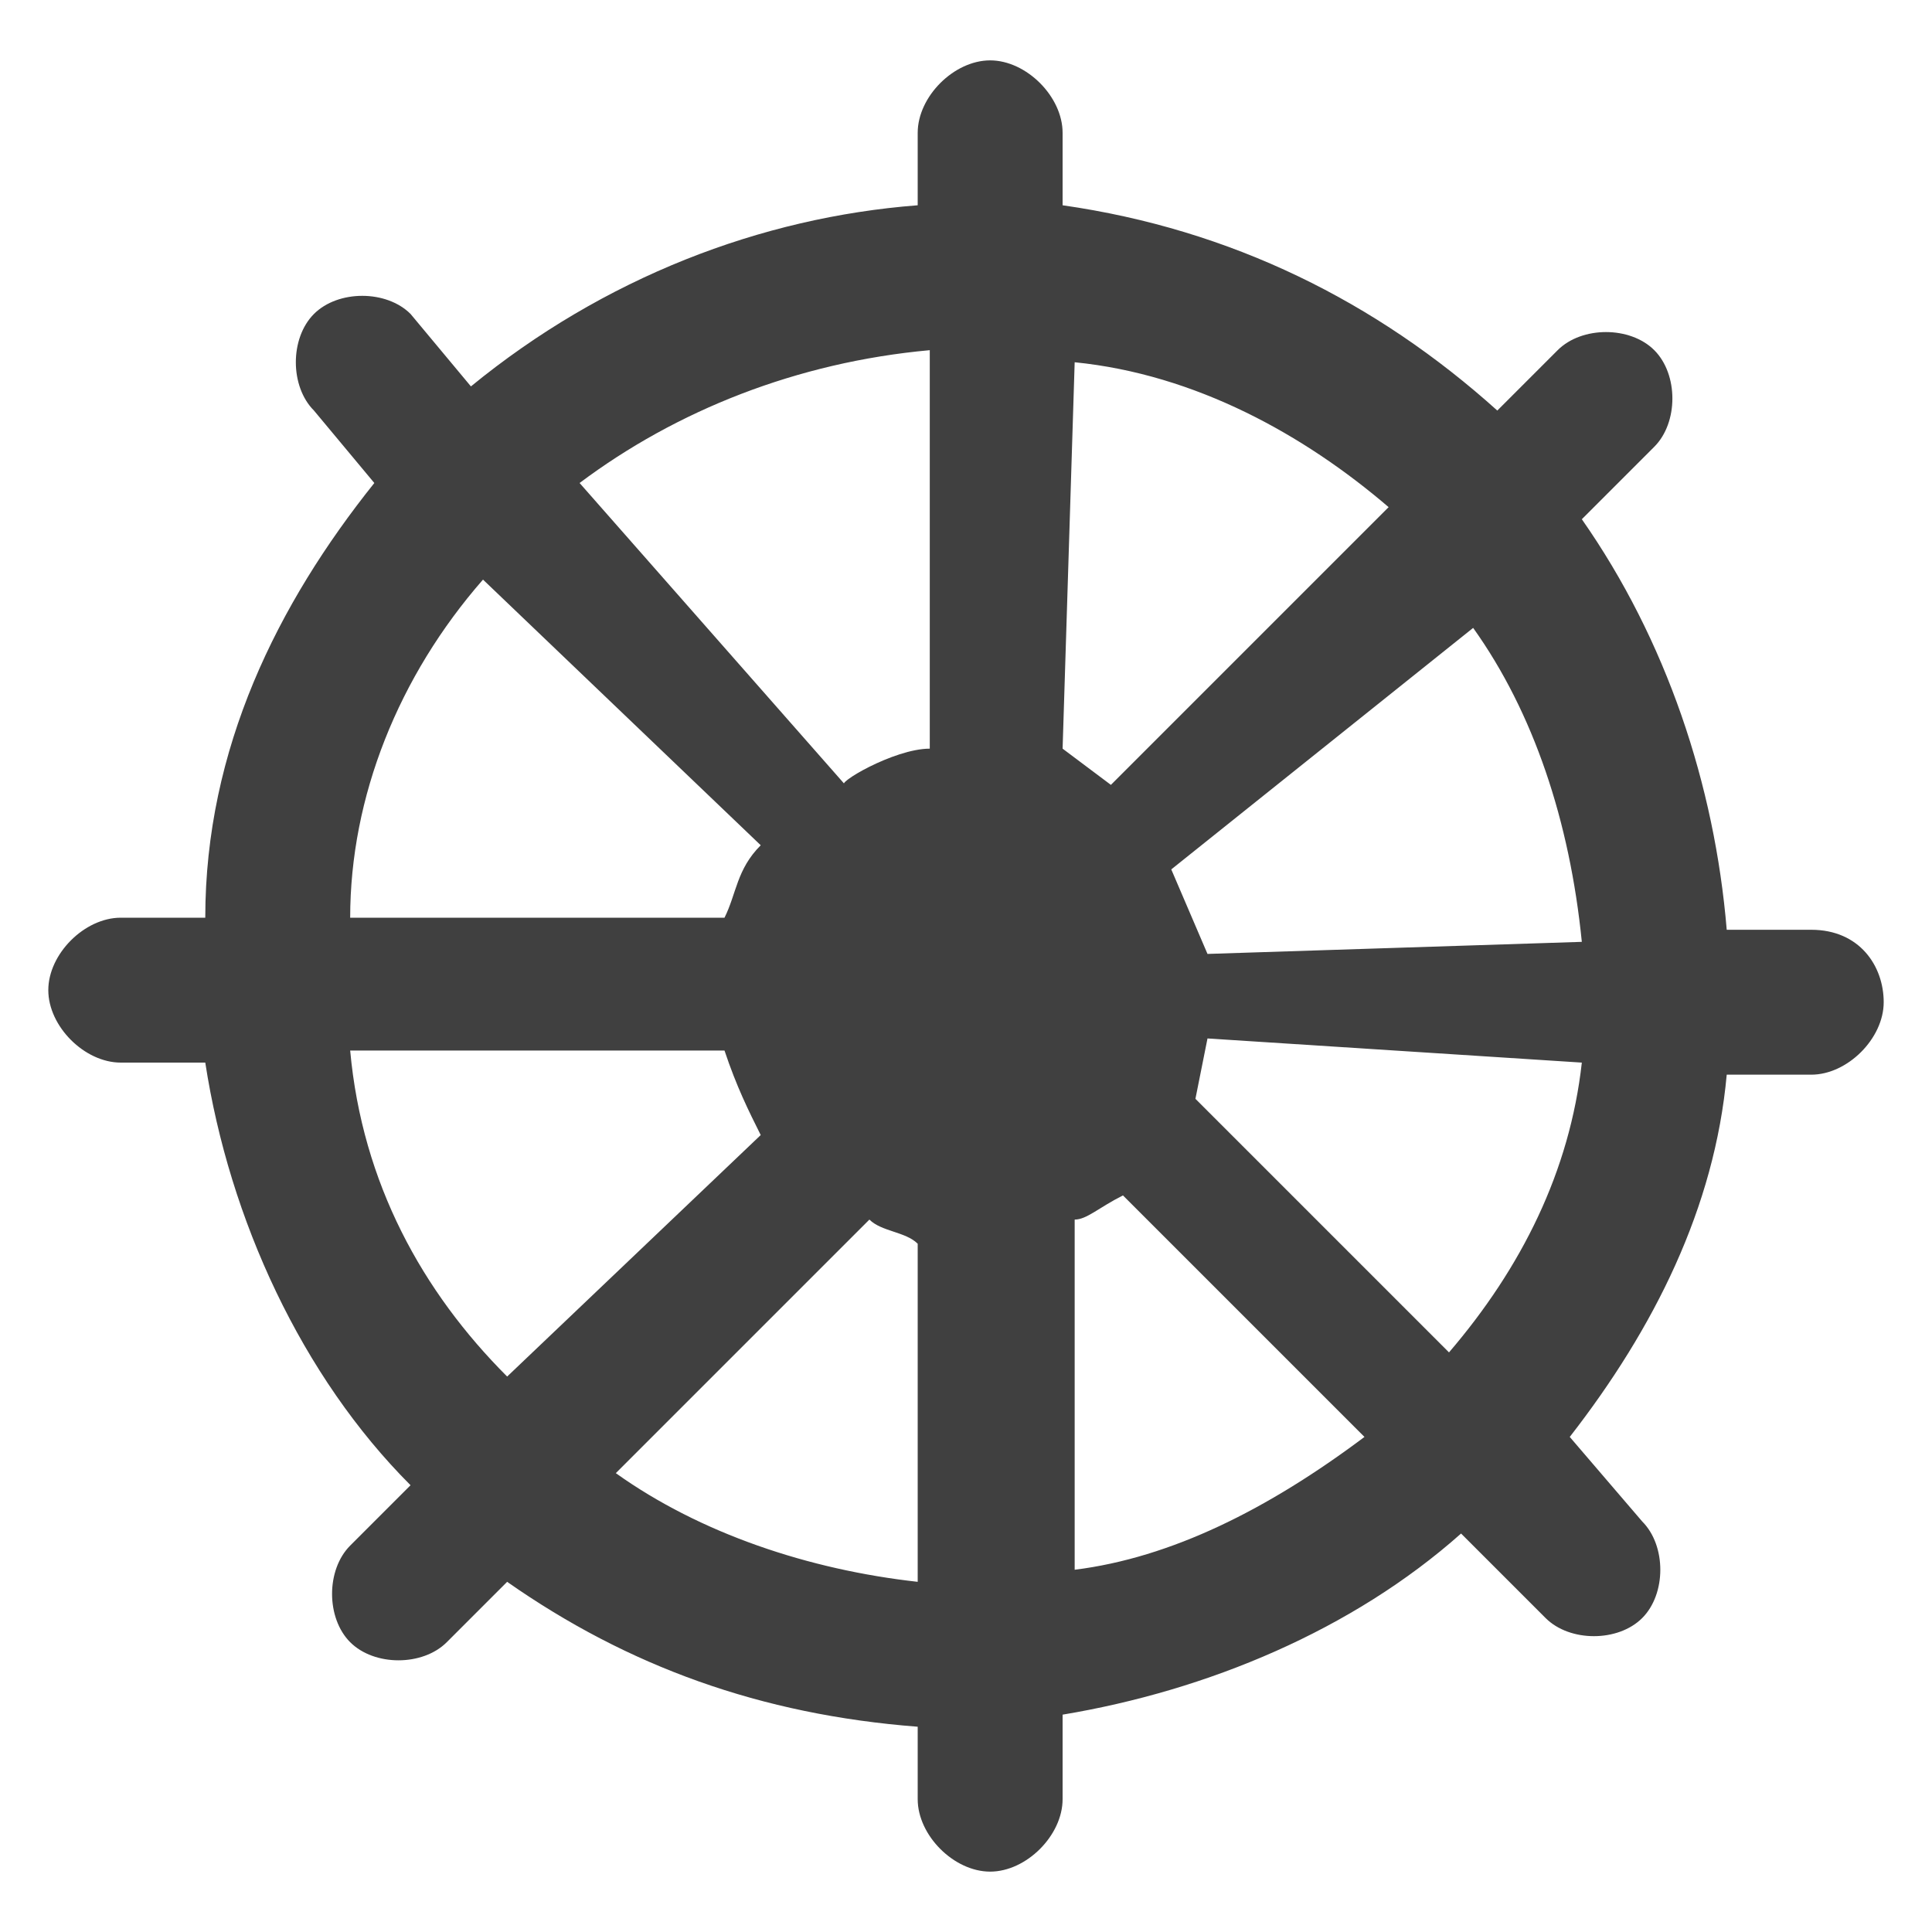
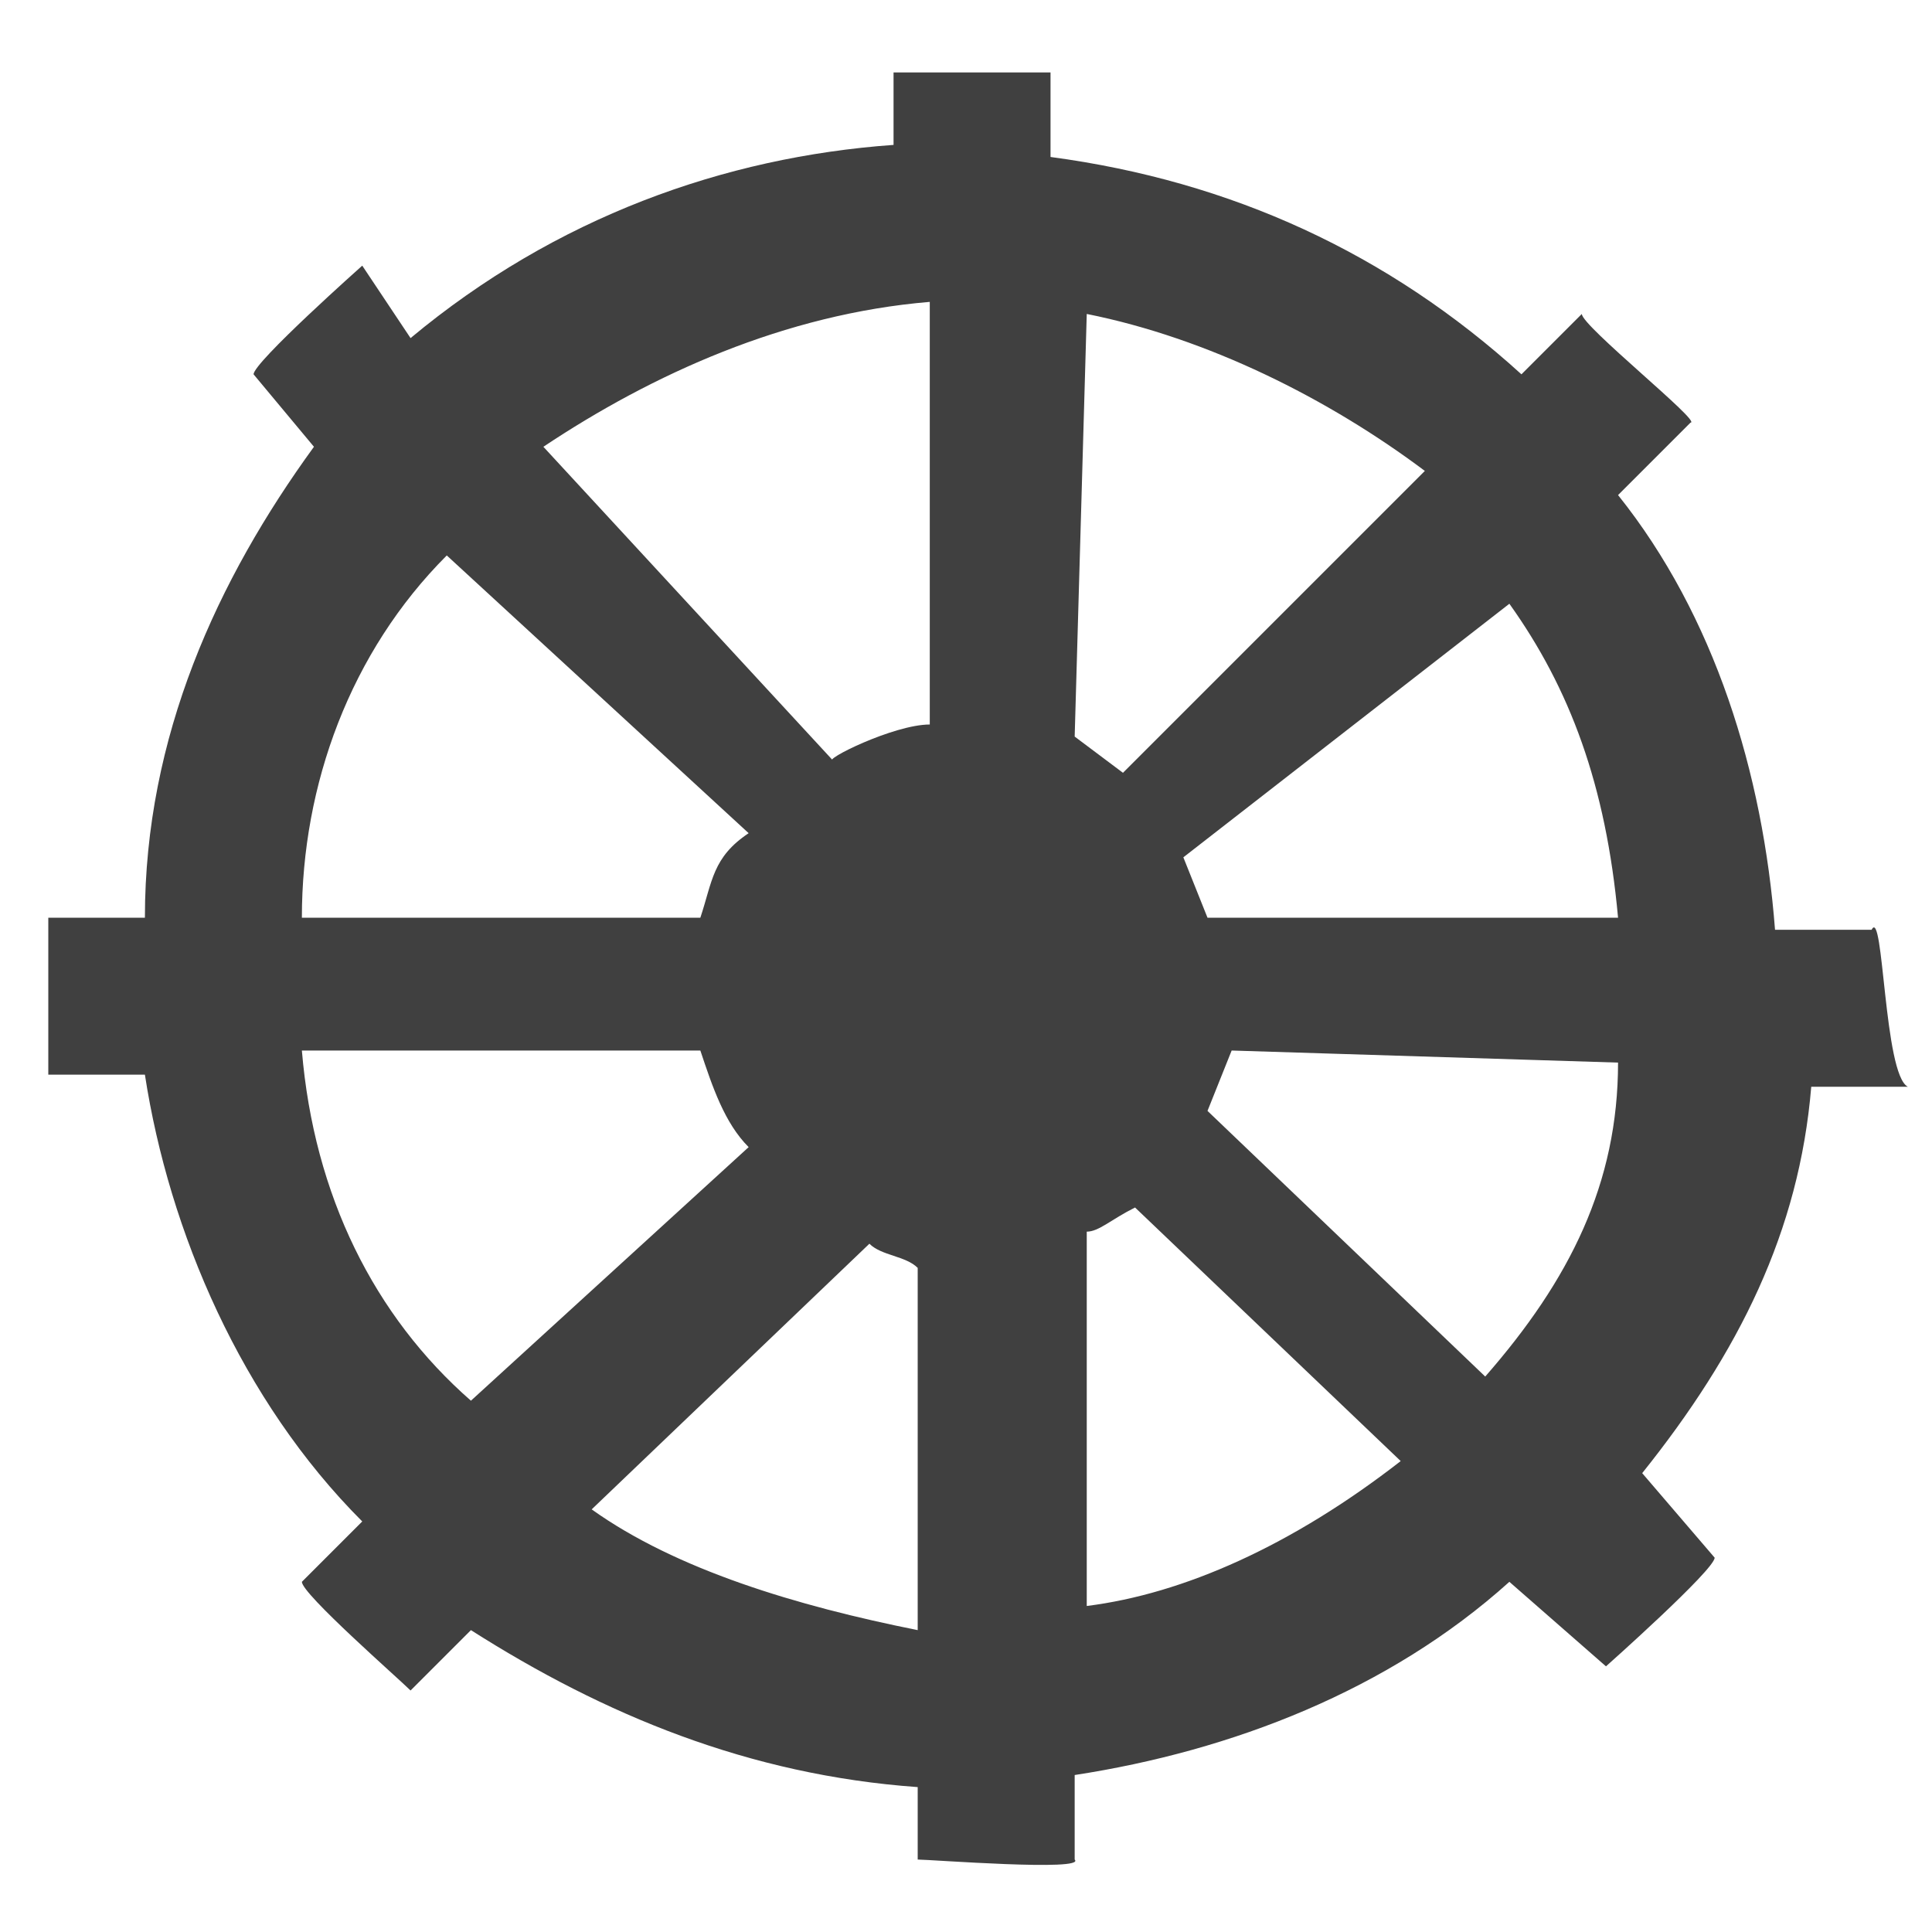
<svg xmlns="http://www.w3.org/2000/svg" version="1.1" id="Layer_1" x="0px" y="0px" viewBox="0 0 16 16" style="enable-background:new 0 0 16 16;" xml:space="preserve">
  <style type="text/css">
	.st0{display:none;}
	.st1{display:inline;}
	.st2{fill:#404040;}
	.st3{display:inline;fill:none;}
</style>
  <g id="Layer_1_1_" class="st0">
    <g class="st1">
      <path class="st2" d="M11.4,3.8c0.1-0.1,0.3-0.3,0.4-0.4C12,3.2,12.2,3,12.4,2.8s0.5-0.2,0.8,0c0.2,0.2,0.2,0.5,0,0.8    c-0.3,0.3-0.6,0.6-0.9,0.9l-0.1,0.1c0.4,0.5,0.7,1.1,0.9,1.7c0.1,0.3,0.2,0.7,0.2,1.1c0,0.1,0.1,0.1,0.1,0.1c0.4,0,0.8,0,1.2,0    s0.7,0.4,0.5,0.7c-0.1,0.2-0.3,0.4-0.5,0.4c-0.4,0-0.8,0-1.2,0c-0.1,0-0.2,0-0.2,0.2c-0.1,0.9-0.5,1.8-1.1,2.6c0,0,0,0,0,0.1    l0.1,0.1c0.3,0.3,0.6,0.6,0.8,0.8s0.3,0.6,0,0.8c-0.2,0.2-0.6,0.2-0.8,0c-0.3-0.3-0.6-0.6-0.9-0.9c-0.4,0.2-0.7,0.4-1.1,0.6    c-0.5,0.3-1.1,0.4-1.6,0.5c-0.1,0-0.1,0-0.1,0.1c0,0.4,0,0.8,0,1.3c0,0.3-0.2,0.5-0.4,0.5c-0.2,0.1-0.5,0-0.6-0.2    c-0.1-0.1-0.1-0.2-0.1-0.3c0-0.4,0-0.8,0-1.1c0-0.1,0-0.2-0.2-0.2c-0.9-0.1-1.8-0.5-2.5-1.1c0,0-0.1,0-0.1-0.1    c-0.3,0.3-0.6,0.6-0.9,0.9c-0.1,0.1-0.2,0.1-0.3,0.2c-0.2,0.1-0.5,0-0.6-0.2c-0.1-0.2-0.1-0.5,0.1-0.7c0.3-0.3,0.6-0.6,0.9-0.9    l0.1-0.1c-0.7-0.8-1.1-1.8-1.2-2.8c-0.1,0-0.2,0-0.2,0c-0.4,0-0.8,0-1.1,0S0.9,8.5,0.9,8.3c-0.1-0.2,0-0.5,0.2-0.6    c0.1-0.1,0.2-0.1,0.4-0.1c0.4,0,0.8,0,1.2,0c0.1,0,0.1,0,0.1-0.1c0.1-1,0.5-1.9,1.1-2.7l0,0c0,0,0-0.1-0.1-0.1    C3.5,4.2,3.2,3.9,3,3.6C2.8,3.5,2.8,3.3,2.8,3.1C2.9,2.9,3,2.8,3.2,2.7c0.2,0,0.3,0,0.5,0.2C4,3.2,4.3,3.5,4.6,3.7l0.1,0.1    C5,3.6,5.2,3.5,5.5,3.3C6.1,3,6.7,2.8,7.4,2.7c0.1,0,0.1-0.1,0.1-0.1c0-0.4,0-0.8,0-1.2c0-0.3,0.1-0.4,0.3-0.5    C8.2,0.8,8.5,1,8.5,1.4s0,0.8,0,1.2c0,0.2,0,0.2,0.2,0.2C9.7,2.8,10.6,3.2,11.4,3.8C11.3,3.8,11.4,3.8,11.4,3.8z M8.2,3.8    c0,1,0,2.1,0,3.1C8.4,6.9,8.6,7,8.7,7c0.7-0.7,1.4-1.4,2.2-2.2C10.1,4.2,9.2,3.9,8.2,3.8z M5.2,4.9C6,5.6,6.7,6.3,7.4,7    c0.2,0,0.3-0.1,0.5-0.1c0-1,0-2,0-3.1C6.9,3.9,6,4.2,5.2,4.9z M5,5.2C4.3,5.9,4,6.8,3.9,7.8c1,0,2,0,3,0C7,7.6,7.1,7.5,7.1,7.3    C6.4,6.6,5.7,5.9,5,5.2z M11.1,5.2C10.4,5.9,9.7,6.6,9,7.3c0,0.2,0.1,0.3,0.2,0.5c1,0,2,0,3,0C12.1,6.8,11.8,5.9,11.1,5.2z     M3.9,8.1C4,9.2,4.3,10,5,10.8C5.7,10,6.4,9.3,7.1,8.6c0-0.1-0.1-0.3-0.2-0.5C5.9,8.1,4.9,8.1,3.9,8.1z M11.1,10.7    c0.6-0.5,1.2-1.9,1.1-2.6c-0.3,0-0.5,0-0.8,0c-0.7,0-1.4,0-2.1,0c0,0-0.1,0-0.1,0.1C9.1,8.3,9,8.5,9,8.6    C9.7,9.3,10.4,10,11.1,10.7z M7.4,8.9C6.7,9.6,6,10.3,5.3,11c0.7,0.7,1.6,1,2.6,1.1c0-1,0-2,0-3C7.7,9,7.5,9,7.4,8.9z M8.2,12.1    c1-0.1,1.9-0.4,2.6-1.1c-0.7-0.7-1.4-1.4-2.1-2.1C8.5,9,8.4,9,8.2,9.1C8.2,10.1,8.2,11.1,8.2,12.1z" />
    </g>
    <rect class="st3" width="16" height="15.9" />
  </g>
  <g id="Layer_2">
-     <path class="st2" d="M15,7.7h-0.7c-0.1-1.2-0.5-2.4-1.2-3.4l0.6-0.6c0.2-0.2,0.2-0.6,0-0.8s-0.6-0.2-0.8,0l-0.5,0.5   c-1-0.9-2.2-1.5-3.6-1.7V1.1c0-0.3-0.3-0.6-0.6-0.6S7.6,0.8,7.6,1.1v0.6C6.3,1.8,5,2.3,3.9,3.2L3.4,2.6c-0.2-0.2-0.6-0.2-0.8,0   s-0.2,0.6,0,0.8L3.1,4C2.3,5,1.7,6.2,1.7,7.6H1c-0.3,0-0.6,0.3-0.6,0.6c0,0.3,0.3,0.6,0.6,0.6h0.7c0.2,1.3,0.8,2.6,1.7,3.5   l-0.5,0.5c-0.2,0.2-0.2,0.6,0,0.8c0.2,0.2,0.6,0.2,0.8,0l0.5-0.5c1,0.7,2.1,1.1,3.4,1.2v0.6c0,0.3,0.3,0.6,0.6,0.6   c0.3,0,0.6-0.3,0.6-0.6v-0.7c1.2-0.2,2.4-0.7,3.3-1.5l0.7,0.7c0.2,0.2,0.6,0.2,0.8,0c0.2-0.2,0.2-0.6,0-0.8L13,11.9   c0.7-0.9,1.2-1.9,1.3-3H15c0.3,0,0.6-0.3,0.6-0.6C15.6,8,15.4,7.7,15,7.7z M11.5,4.2L9.2,6.5L8.8,6.2L8.9,3   C9.9,3.1,10.8,3.6,11.5,4.2z M7.7,2.9v3.3C7.4,6.2,6.9,6.5,7,6.5L4.8,4C5.6,3.4,6.6,3,7.7,2.9z M4,4.8L6.3,7C6.1,7.2,6.1,7.4,6,7.6   H2.9C2.9,6.6,3.3,5.6,4,4.8z M4.2,11.4C3.5,10.7,3,9.8,2.9,8.7H6C6.1,9,6.2,9.2,6.3,9.4L4.2,11.4z M5.1,12.2l2.1-2.1   c0.1,0.1,0.3,0.1,0.4,0.2v2.8C6.7,13,5.8,12.7,5.1,12.2z M8.9,13v-2.9c0.1,0,0.2-0.1,0.4-0.2l2,2C10.5,12.5,9.7,12.9,8.9,13z    M12,11.2L9.9,9.1L10,8.6l3.1,0.2C13,9.7,12.6,10.5,12,11.2z M10,7.9L9.7,7.2l2.5-2c0.5,0.7,0.8,1.6,0.9,2.6L10,7.9z" />
+     <path class="st2" d="M15.5,7.7h-0.8c-0.1-1.3-0.5-2.6-1.3-3.6l0.6-0.6c0.1,0-0.9-0.8-0.9-0.9l-0.5,0.5c-1.1-1-2.4-1.6-3.9-1.8V0.6   c0,0-1.3,0-1.3,0v0.6c-1.4,0.1-2.8,0.6-4,1.6L3,2.2c0,0-0.9,0.8-0.9,0.9l0.5,0.6C1.8,4.8,1.2,6.1,1.2,7.6H0.4c0,0.1,0,1.3,0,1.3   h0.8C1.4,10.2,2,11.6,3,12.6l-0.5,0.5c0,0.1,0.8,0.8,0.9,0.9l0.5-0.5c1.1,0.7,2.3,1.2,3.7,1.3v0.6c0.1,0,1.4,0.1,1.3,0v-0.7   c1.3-0.2,2.6-0.7,3.6-1.6l0.8,0.7c0,0,0.9-0.8,0.9-0.9l-0.6-0.7c0.8-1,1.3-2,1.4-3.2h0.8C15.6,8.9,15.6,7.5,15.5,7.7z M11.8,3.9   L9.3,6.4L8.9,6.1L9,2.6C10,2.8,11,3.3,11.8,3.9z M7.7,2.5v3.5c-0.3,0-0.9,0.3-0.8,0.3L4.5,3.7C5.4,3.1,6.5,2.6,7.7,2.5z M3.7,4.6   l2.5,2.3C5.9,7.1,5.9,7.3,5.8,7.6H2.5C2.5,6.5,2.9,5.4,3.7,4.6z M3.9,11.6c-0.8-0.7-1.3-1.7-1.4-2.9h3.3C5.9,9,6,9.3,6.2,9.5   L3.9,11.6z M4.9,12.5l2.3-2.2c0.1,0.1,0.3,0.1,0.4,0.2v3C6.6,13.3,5.6,13,4.9,12.5z M9,13.3v-3.1c0.1,0,0.2-0.1,0.4-0.2l2.2,2.1   C10.7,12.8,9.8,13.2,9,13.3z M12.3,11.4L10,9.2l0.2-0.5l3.2,0.1C13.4,9.8,13,10.6,12.3,11.4z M10,7.6L9.8,7.1L12.5,5   c0.5,0.7,0.8,1.5,0.9,2.6H10z" />
  </g>
</svg>
